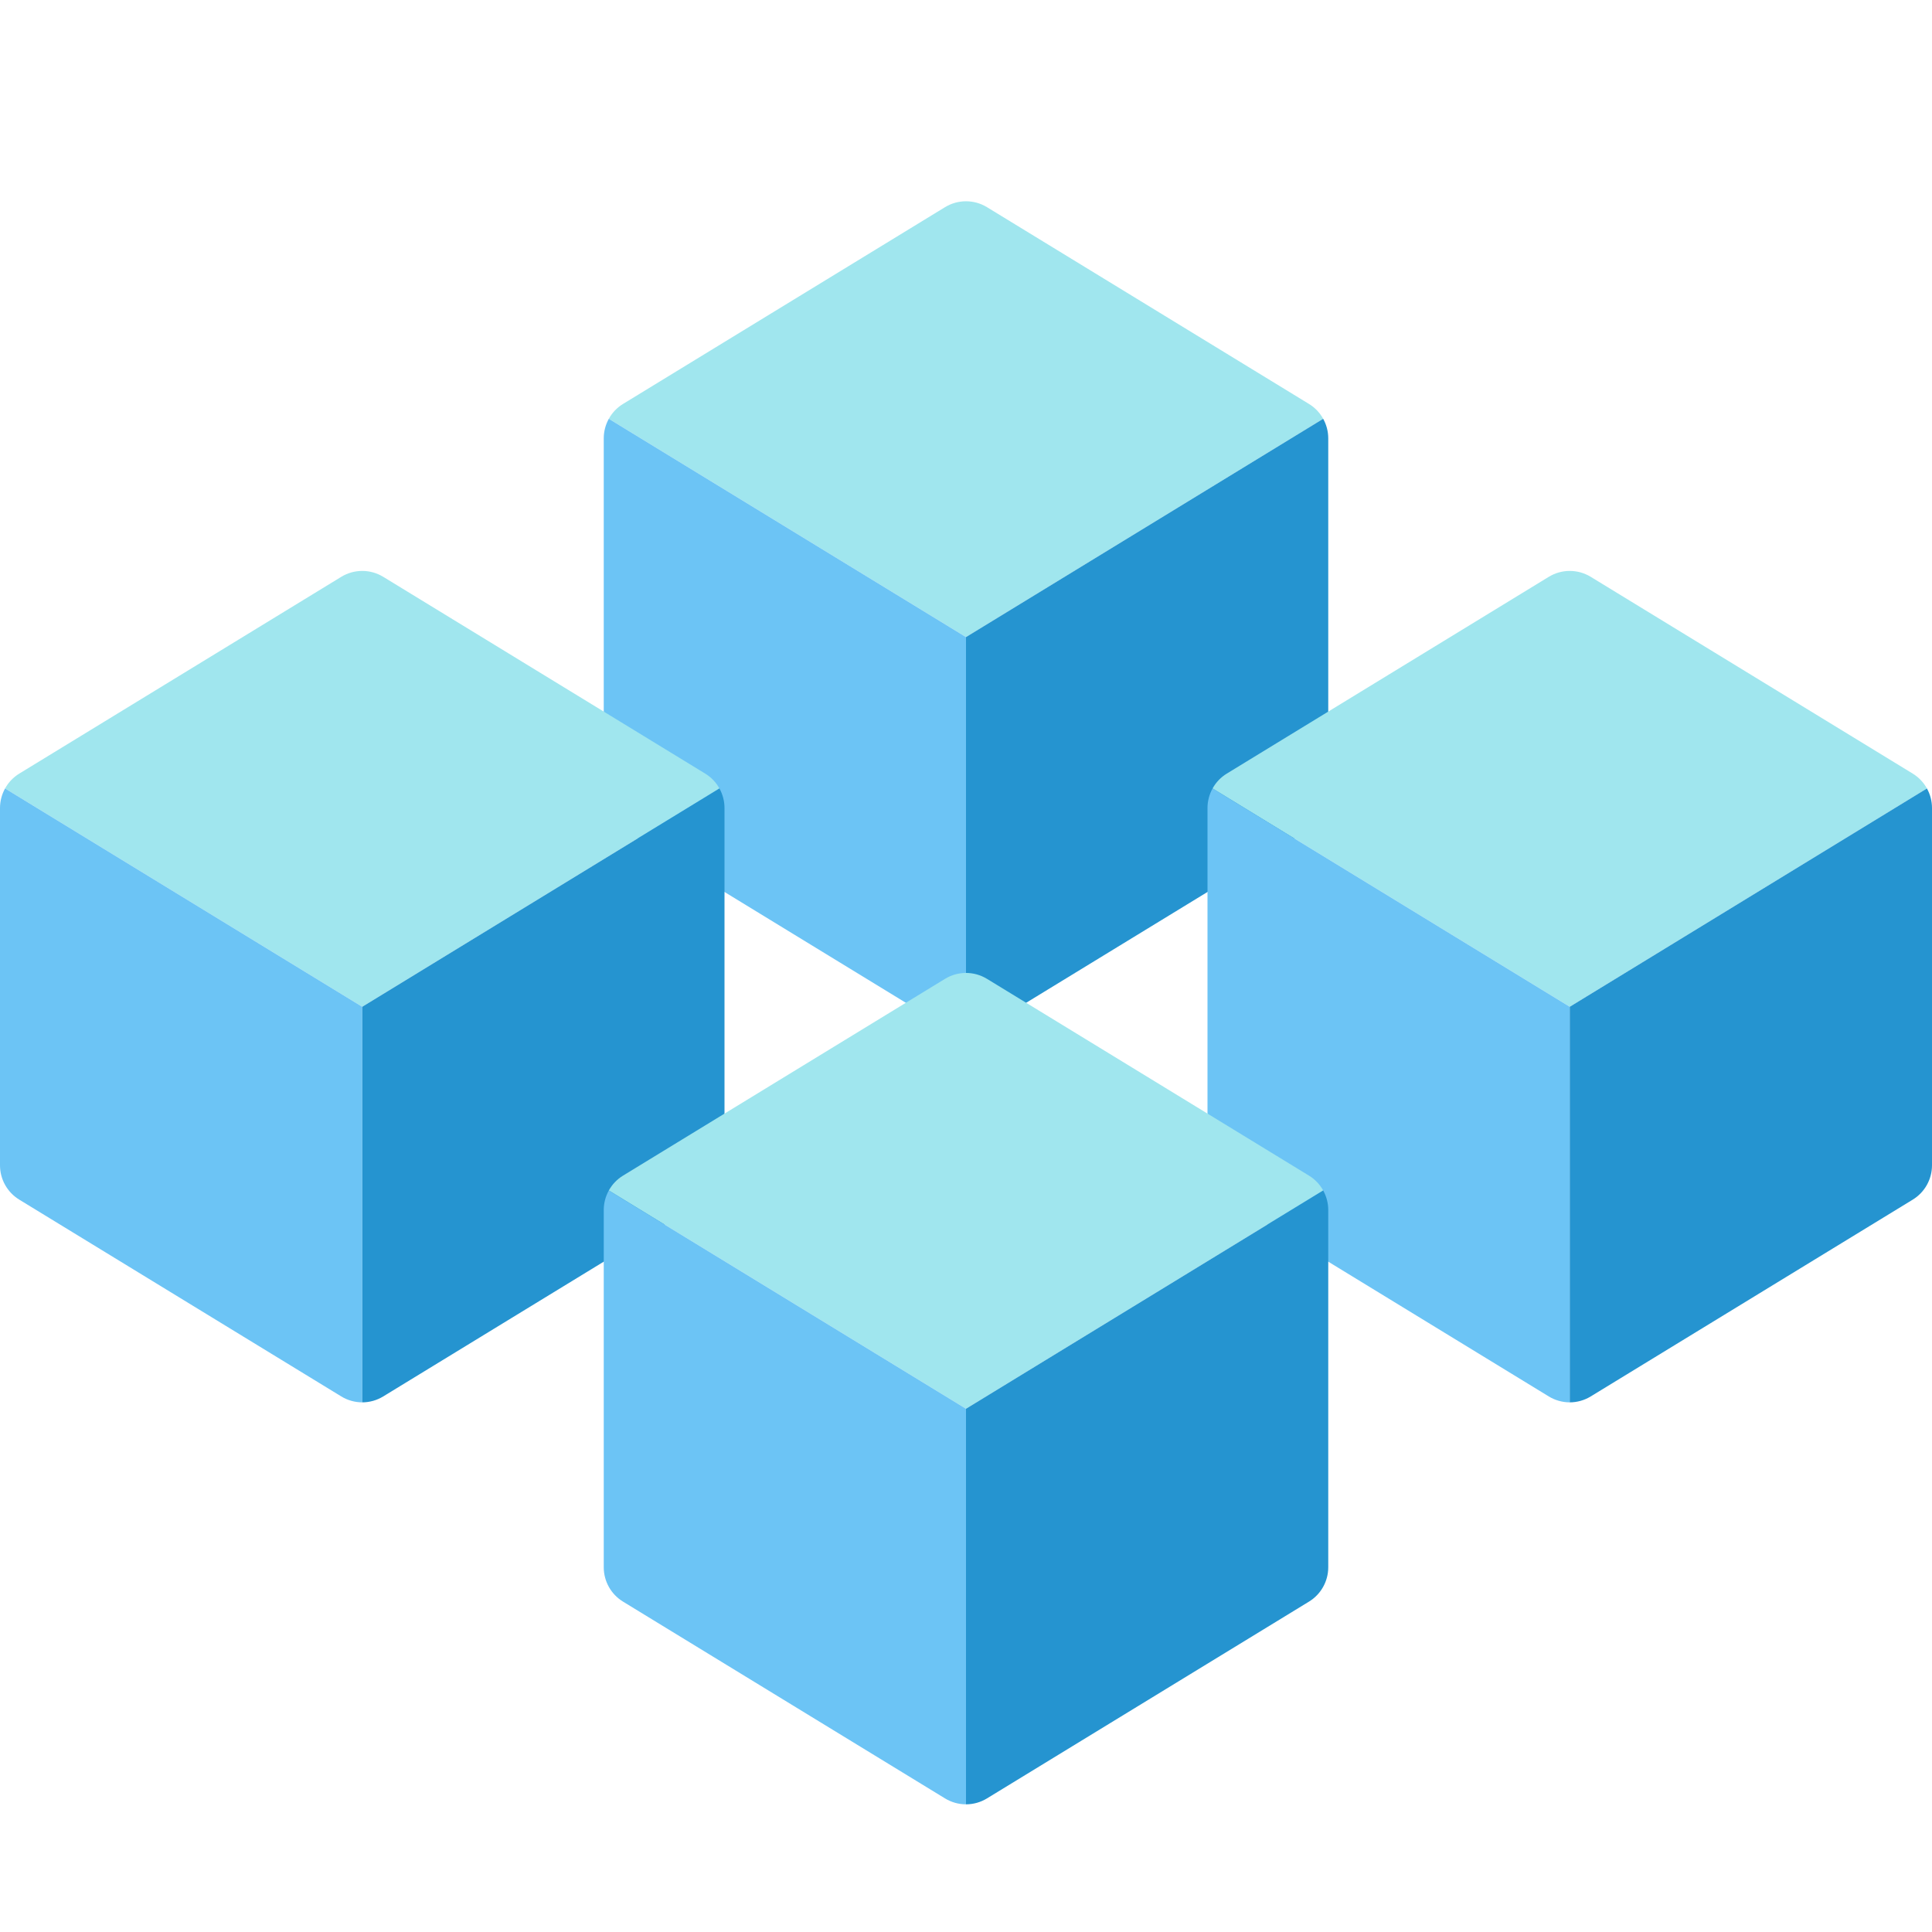
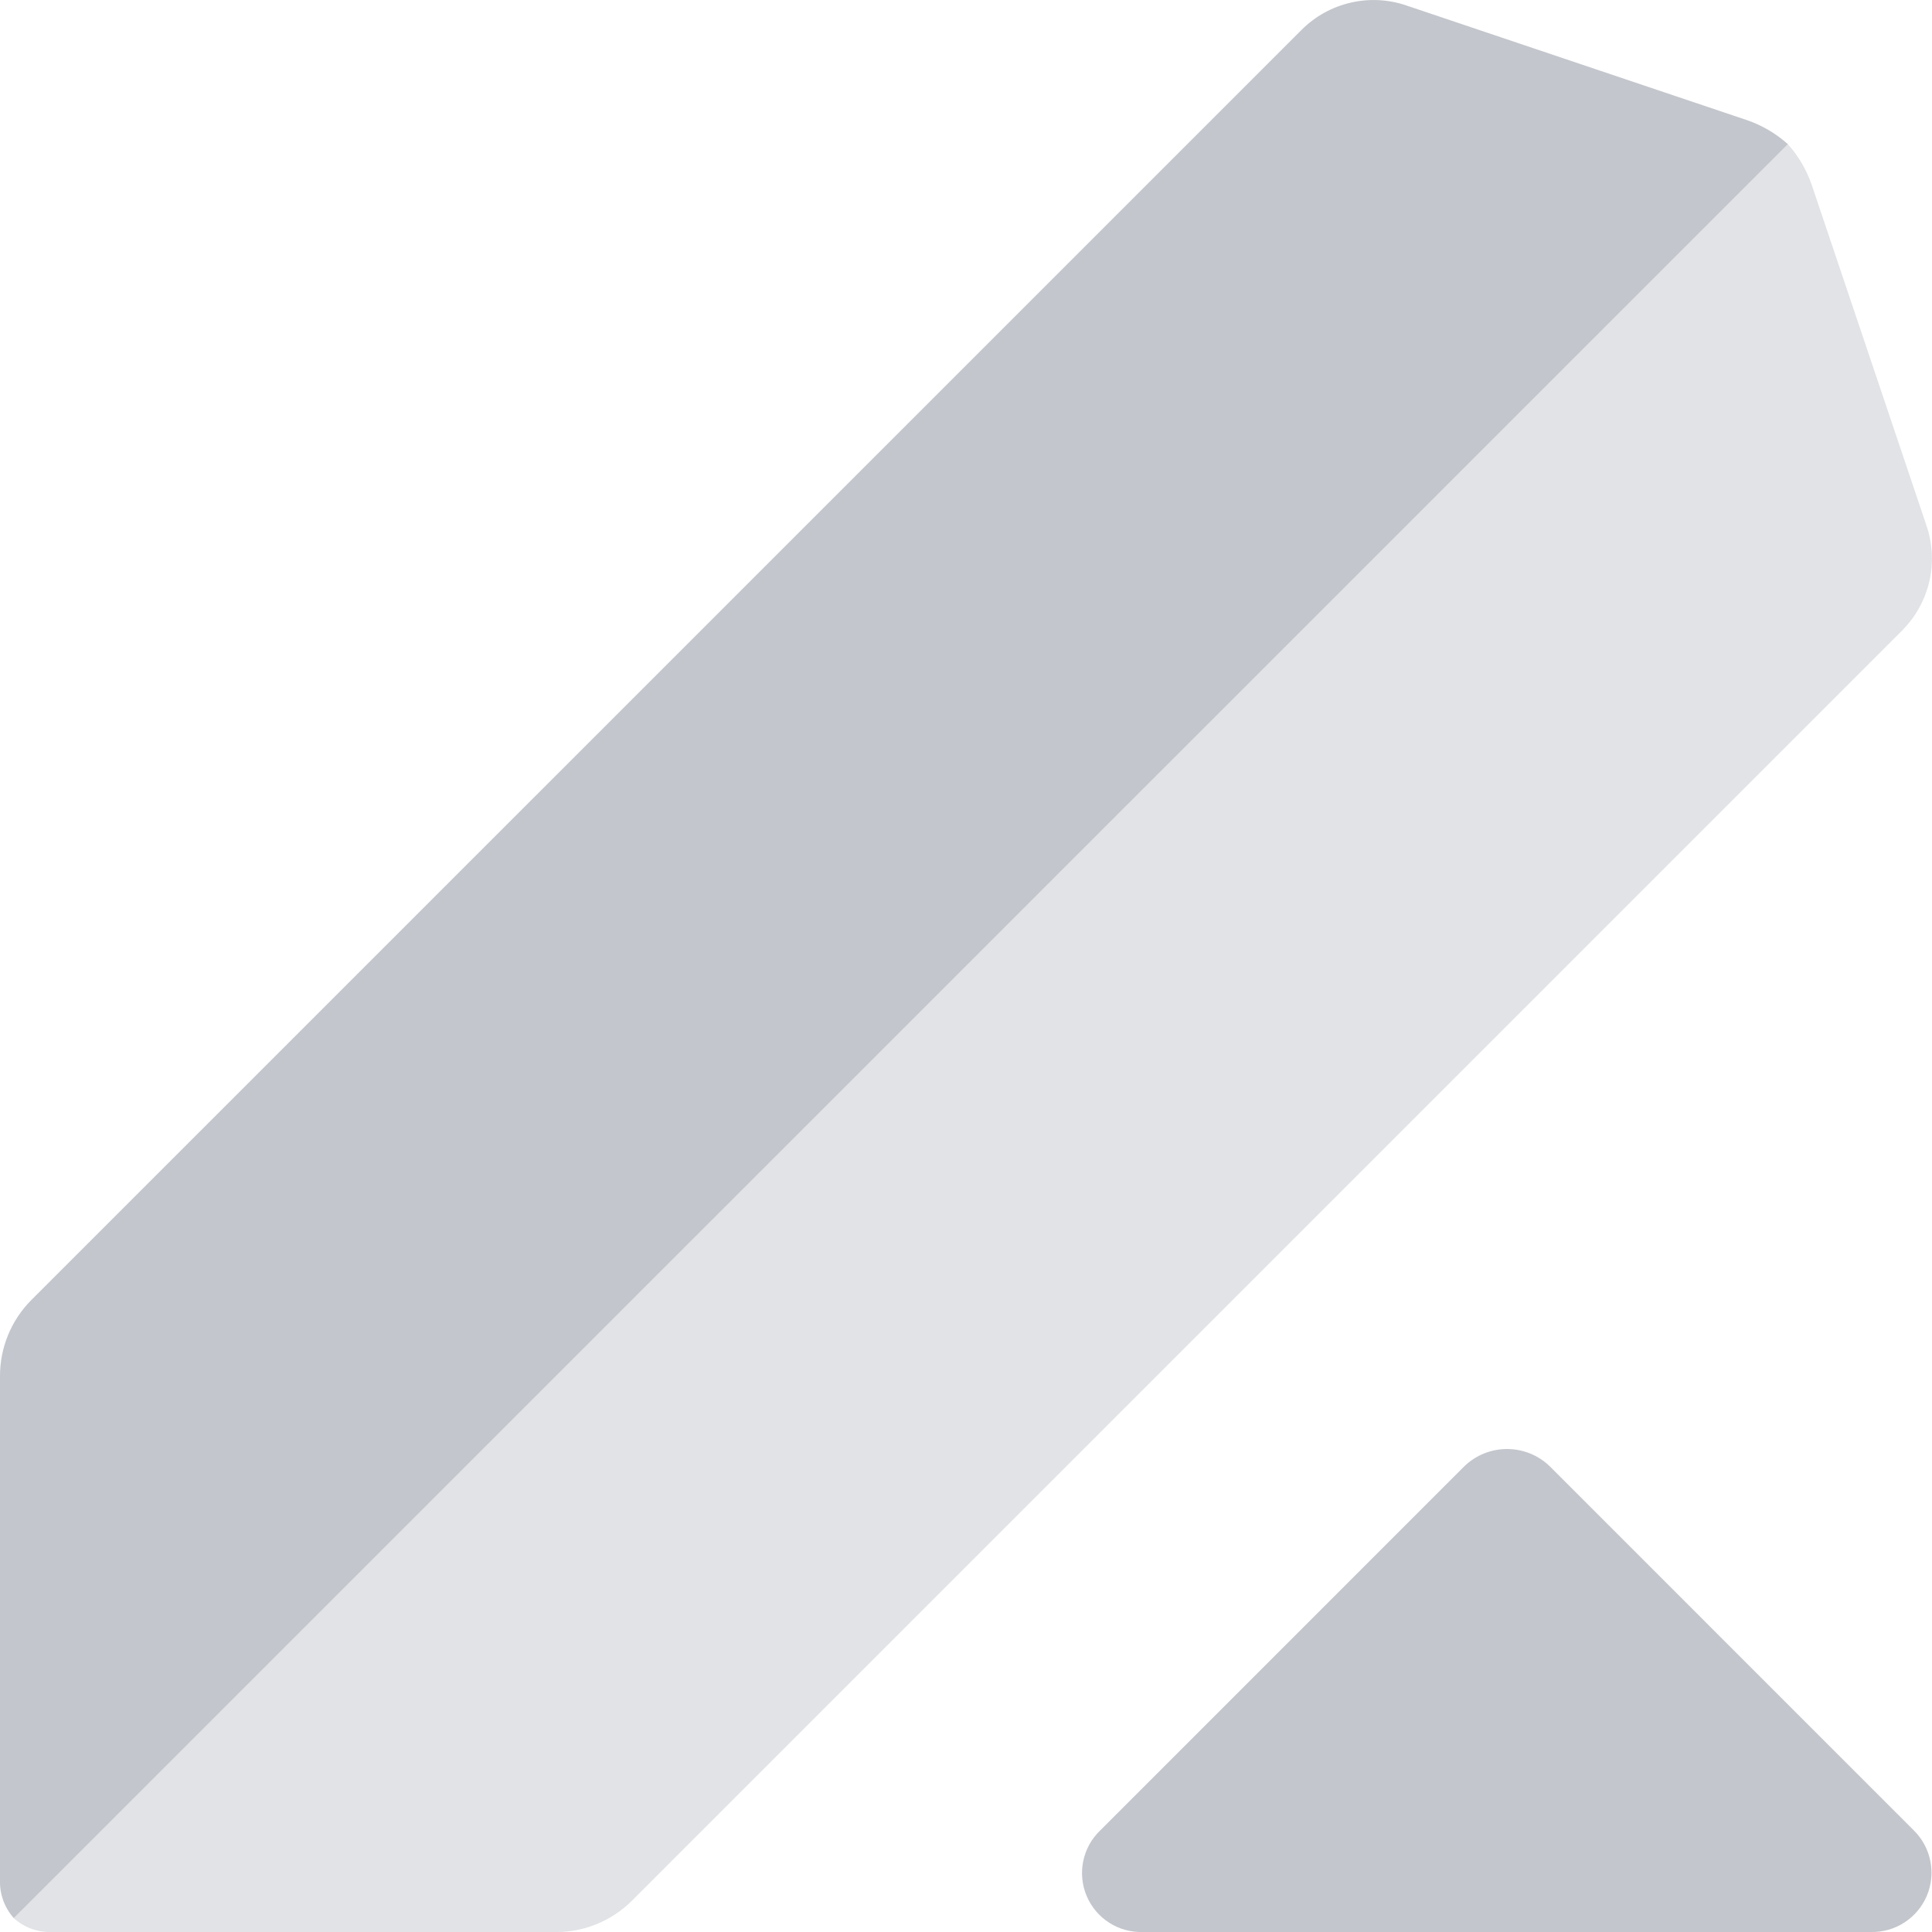
<svg xmlns="http://www.w3.org/2000/svg" height="48" width="48" viewBox="0 0 48 48">
-   <g class="nc-icon-wrapper">
-     <path d="M32.874,10.405a.99.99,0,0,0-.353-.369l-8-4.889a1,1,0,0,0-1.042,0l-8,4.889a.99.99,0,0,0-.353.369L24,15.828Z" fill="#a0e6ee" />
-     <path d="M15.126,10.405a1,1,0,0,0-.126.484v8.878a1,1,0,0,0,.479.853l8,4.889a1,1,0,0,0,.521.147V15.828Z" fill="#6cc4f5" />
-     <path d="M32.874,10.405a1,1,0,0,1,.126.484v8.878a1,1,0,0,1-.479.853l-8,4.889a1,1,0,0,1-.521.147V15.828Z" fill="#2594d0" />
-     <path d="M47.874,19.589a.99.99,0,0,0-.353-.369l-8-4.889a1,1,0,0,0-1.042,0l-8,4.889a.99.99,0,0,0-.353.369L39,25.013Z" fill="#a0e6ee" />
-     <path d="M30.126,19.589a1,1,0,0,0-.126.485v8.878a1,1,0,0,0,.479.853l8,4.889a1,1,0,0,0,.521.147V25.013Z" fill="#6cc4f5" />
-     <path d="M47.874,19.589a1,1,0,0,1,.126.485v8.878a1,1,0,0,1-.479.853l-8,4.889a1,1,0,0,1-.521.147V25.013Z" fill="#2594d0" />
-     <path d="M17.874,19.589a.99.99,0,0,0-.353-.369l-8-4.889a1,1,0,0,0-1.042,0l-8,4.889a.99.99,0,0,0-.353.369L9,25.013Z" fill="#a0e6ee" />
-     <path d="M.126,19.589A1,1,0,0,0,0,20.074v8.878a1,1,0,0,0,.479.853l8,4.889A1,1,0,0,0,9,34.841V25.013Z" fill="#6cc4f5" />
-     <path d="M17.874,19.589a1,1,0,0,1,.126.485v8.878a1,1,0,0,1-.479.853l-8,4.889A1,1,0,0,1,9,34.841V25.013Z" fill="#2594d0" />
-     <path d="M32.874,29.577a.99.99,0,0,0-.353-.369l-8-4.889a1,1,0,0,0-1.042,0l-8,4.889a.99.99,0,0,0-.353.369L24,35Z" fill="#a0e6ee" />
-     <path d="M15.126,29.577a1,1,0,0,0-.126.484v8.878a1,1,0,0,0,.479.853l8,4.889a1,1,0,0,0,.521.147V35Z" fill="#6cc4f5" />
-     <path d="M32.874,29.577a1,1,0,0,1,.126.484v8.878a1,1,0,0,1-.479.853l-8,4.889a1,1,0,0,1-.521.147V35Z" fill="#2594d0" />
+   <g transform="translate(-34 -36)">
+     <path d="m81.547 81.474-9.036-9.037a1.527 1.527 0 0 0 -2.138 0l-9.036 9.037a1.466 1.466 0 0 0 1.068 2.526h18.073a1.474 1.474 0 0 0 1.068-2.526z" fill="#c3c6cc" />
+     <path d="m81.848 49.014-2.83-8.403a2.958 2.958 0 0 0 -.599-1.029l-44.076 44.075a1.35 1.35 0 0 0 .944.344h12.519a2.659 2.659 0 0 0 1.887-.772l31.555-31.555a2.532 2.532 0 0 0 .6-2.658z" fill="#e1e3e6" />
+     <path d="m77.389 38.98-8.403-2.829a2.532 2.532 0 0 0 -2.658.6l-31.557 31.555a2.67 2.67 0 0 0 -.771 1.887v12.519a1.35 1.35 0 0 0 .344.944l44.076-44.074a2.973 2.973 0 0 0 -1.03-.602z" fill="#c3c6cc" />
+     <path d="m197.914 59.324a2.497 2.497 0 0 1 -.333 1.397 2.058 2.058 0 0 1 -.88.75 3.605 3.605 0 0 1 -1.246.298q-.7.052-1.397.051h-1.629v-4.957h1.796a12.822 12.822 0 0 1 1.296.066 3.643 3.643 0 0 1 1.197.317 2.079 2.079 0 0 1 .864.747 2.371 2.371 0 0 1 .333 1.332zm.599 12.677h4.489l-2.461-3.627q-.632-.931-1.28-1.796-.65-.866-1.081-1.431a3.045 3.045 0 0 0 -.798-.866 4.862 4.862 0 0 0 3.175-1.546 4.919 4.919 0 0 0 1.246-3.477 4.985 4.985 0 0 0 -1.861-3.993 5.105 5.105 0 0 0 -2.112-.983 14.045 14.045 0 0 0 -3.041-.282h-6.051v18h3.69v-7.487a1.813 1.813 0 0 1 1.03.267 3.932 3.932 0 0 1 .732.631 14.99 14.99 0 0 1 .913 1.248q.549.815 1.613 2.445zm-31.263 0h11.569v-3.127h-7.812v-4.791h5.85v-2.961h-5.885v-4.16h7.048l.531-2.961h-11.303zm-14.514-.002 7.014-17.998h-3.889l-3.557 9.35a13.165 13.165 0 0 0 -.449 1.298q-.216.731-.383 1.38-.167.65-.267 1.081l-.099.433-.134-.433q-.099-.466-.266-1.113-.167-.65-.383-1.381-.216-.734-.415-1.298l-3.291-9.316h-4.122l6.882 17.998zm-29.235.002h11.568v-3.127h-7.812v-4.791h5.851v-2.961h-5.885v-4.16h7.047l.532-2.961h-11.303zm-10.13 0 .699-3.062h-7.314v-14.938h-3.756v18z" fill="#262933" />
  </g>
</svg>
